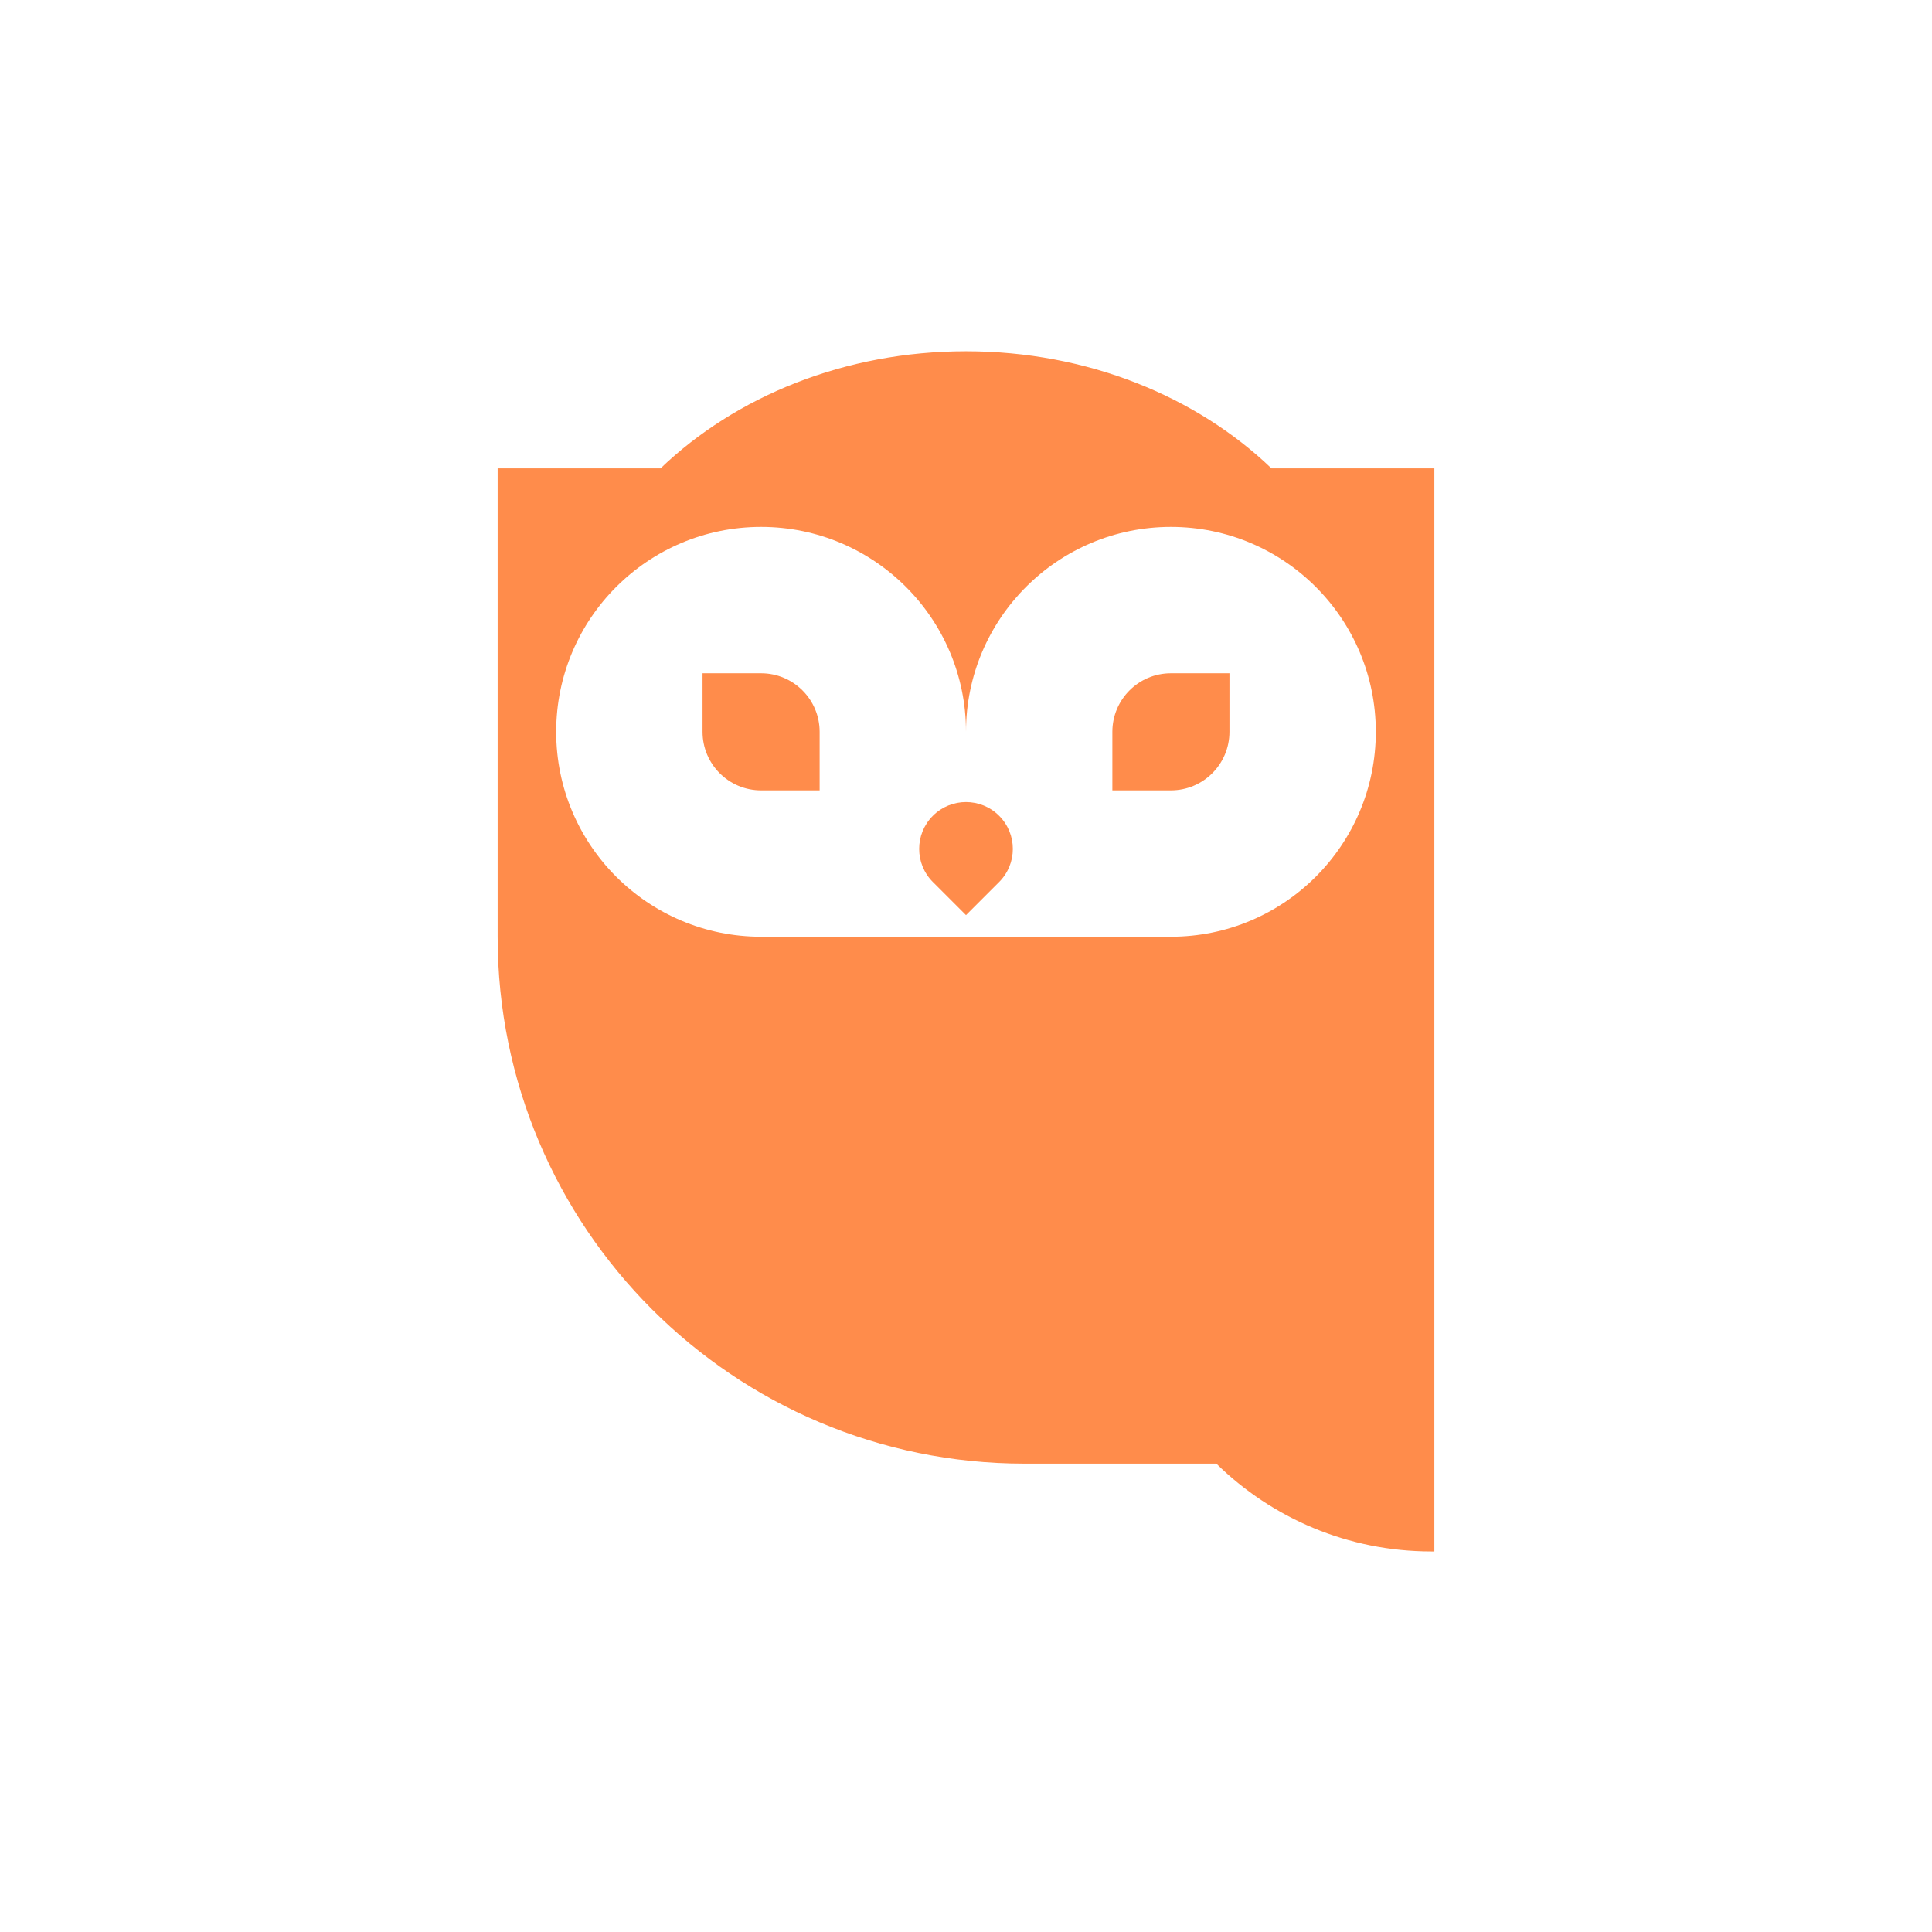
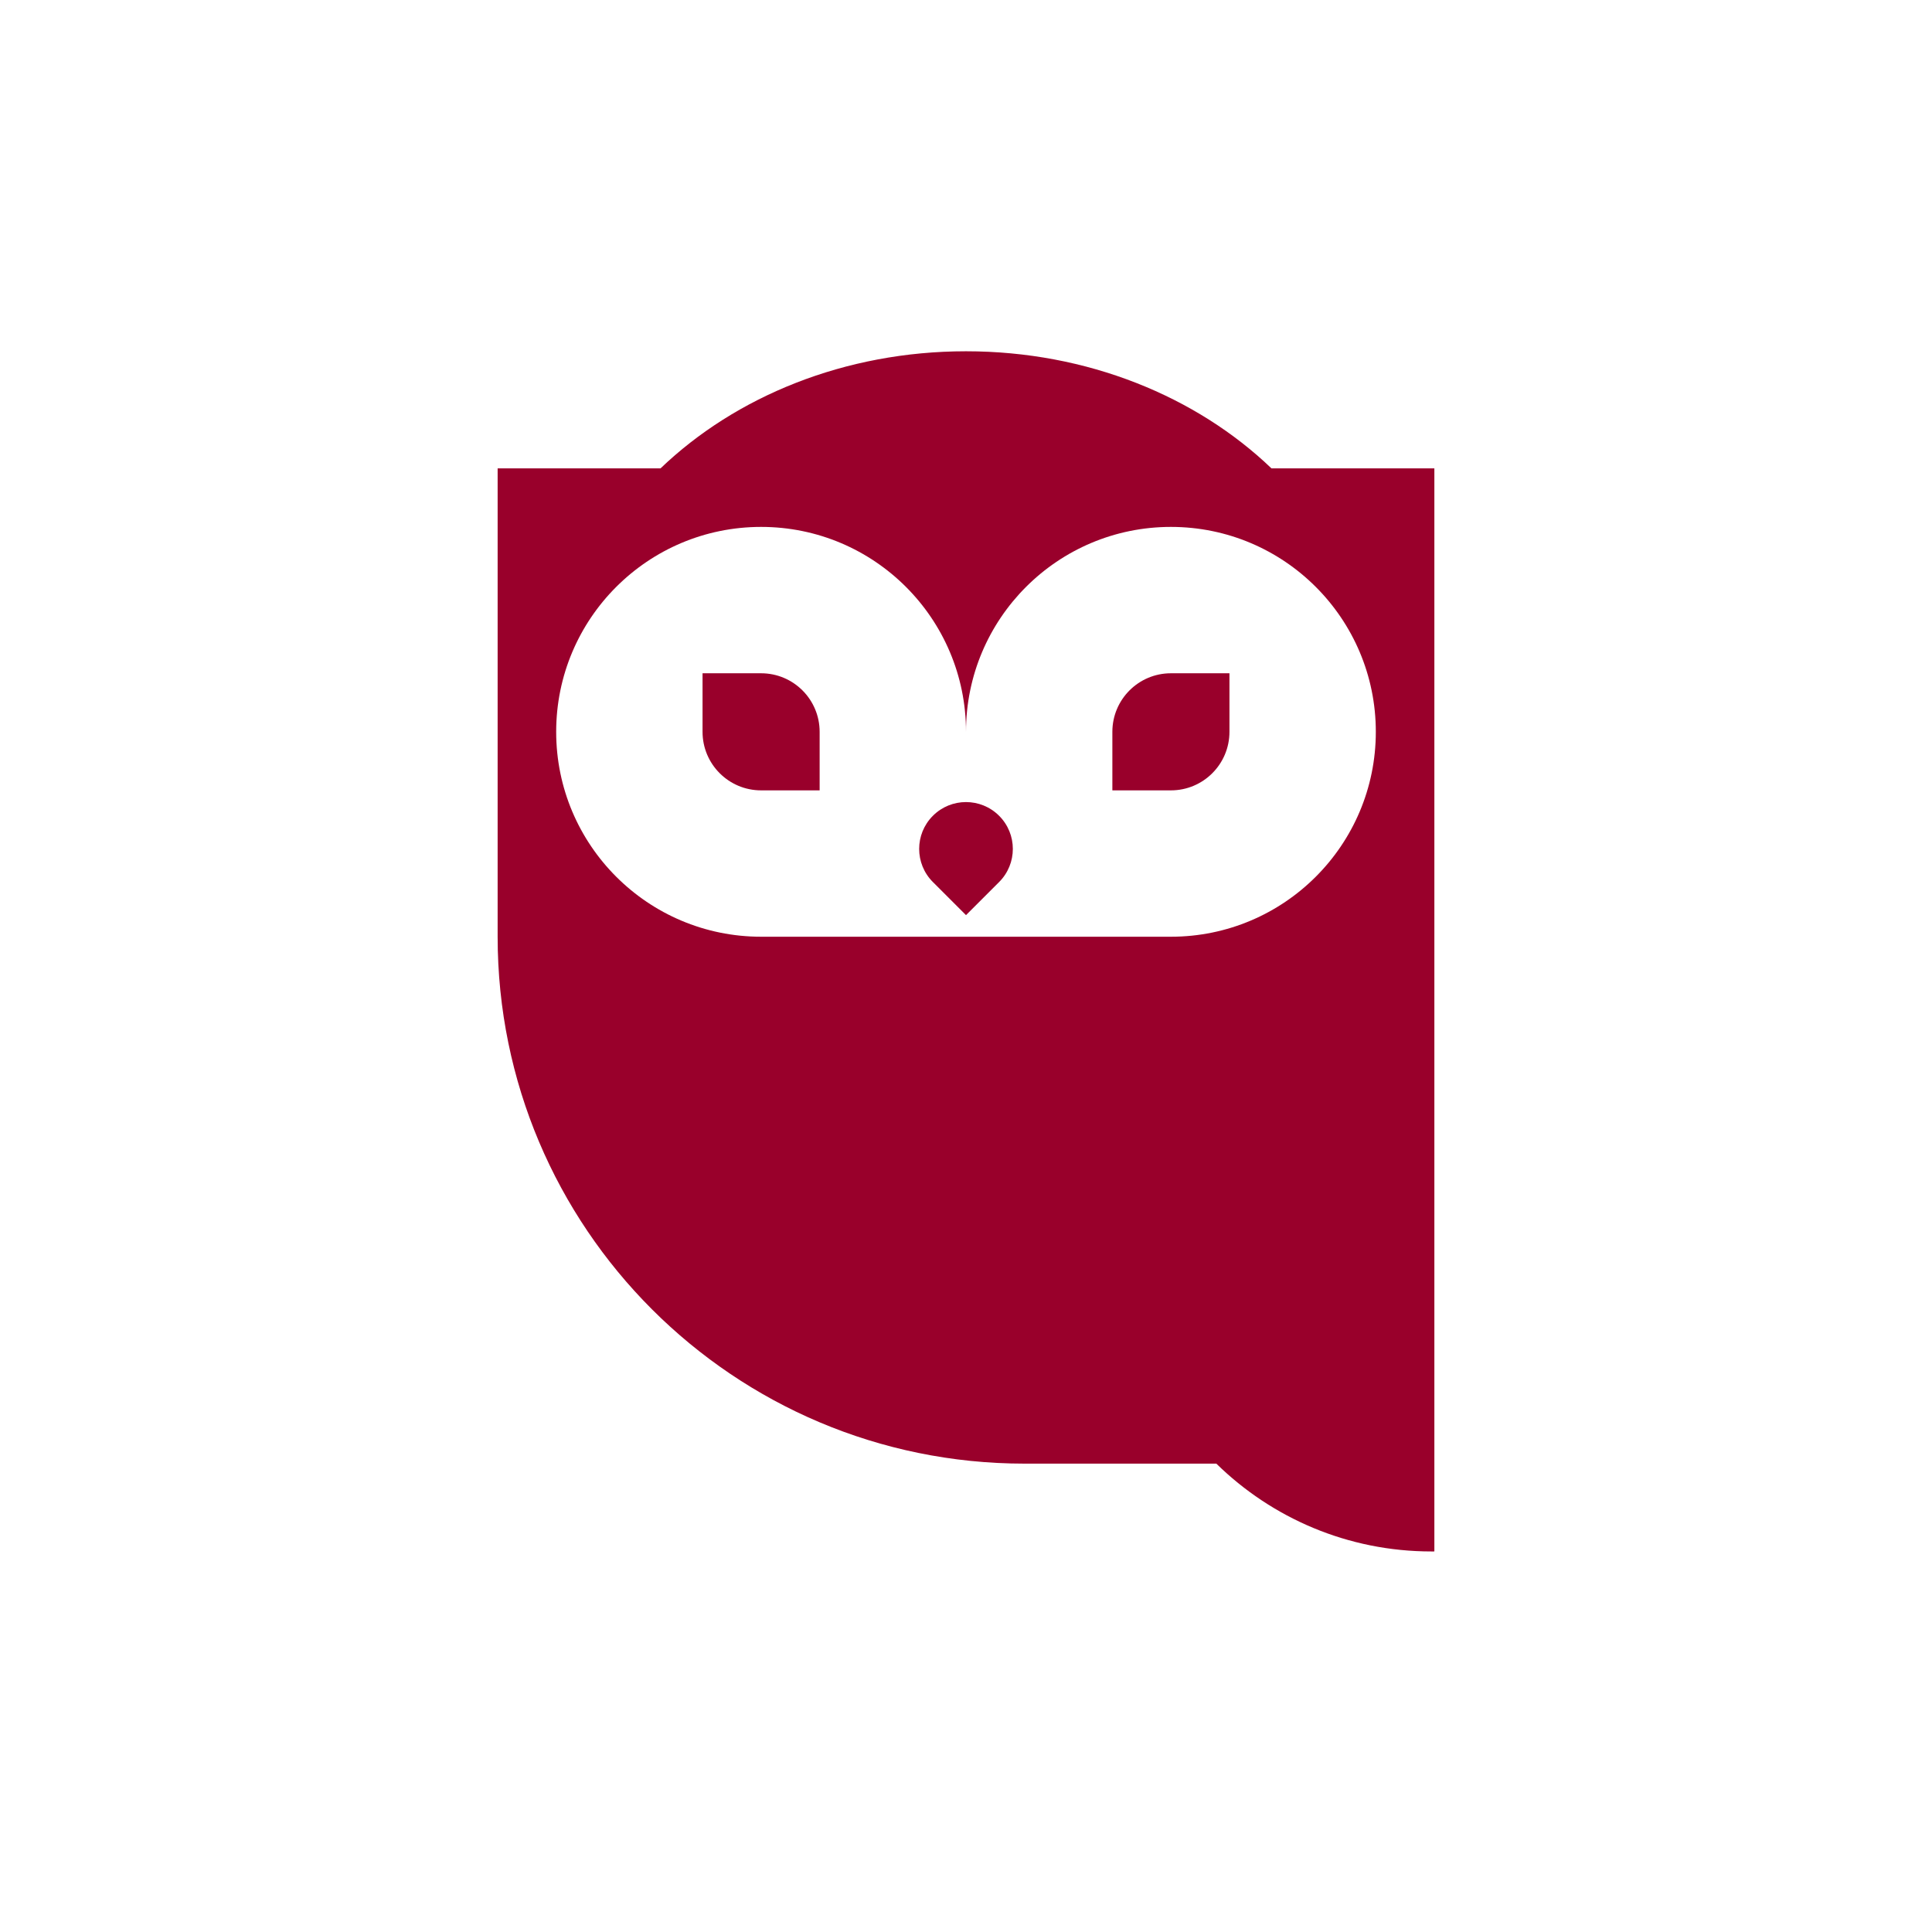
<svg xmlns="http://www.w3.org/2000/svg" width="330" height="330" viewBox="0 0 330 330" fill="none">
-   <path d="M120 115H130C135.523 115 140 119.477 140 125V135H130C124.477 135 120 130.523 120 125V115Z" fill="#FF8C4B" />
-   <path d="M210 115H200C194.477 115 190 119.477 190 125V135H200C205.523 135 210 130.523 210 125V115Z" fill="#FF8C4B" />
-   <path d="M159.343 150.657C156.219 147.533 156.219 142.467 159.343 139.343C162.467 136.219 167.533 136.219 170.657 139.343C173.781 142.467 173.781 147.533 170.657 150.657L165 156.314L159.343 150.657Z" fill="#FF8C4B" />
-   <path fill-rule="evenodd" clip-rule="evenodd" d="M112.824 80C125.642 67.725 144.268 60 165 60C185.732 60 204.358 67.725 217.176 80H245L245 264.998C244.889 264.999 244.777 264.999 244.666 265L244.5 265C230.195 265 217.227 259.279 207.758 250H175C125.294 250 85 209.706 85 160V80H112.824ZM130 160C110.67 160 95 144.33 95 125C95 105.67 110.67 90 130 90C149.33 90 165 105.67 165 125C165 105.67 180.67 90 200 90C219.33 90 235 105.67 235 125C235 144.33 219.33 160 200 160H130Z" fill="#FF8C4B" />
+   <path d="M120 115H130C135.523 115 140 119.477 140 125V135H130C124.477 135 120 130.523 120 125V115Z" fill="#99002b" />
+   <path d="M210 115H200C194.477 115 190 119.477 190 125V135H200C205.523 135 210 130.523 210 125V115Z" fill="#99002b" />
+   <path d="M159.343 150.657C156.219 147.533 156.219 142.467 159.343 139.343C162.467 136.219 167.533 136.219 170.657 139.343C173.781 142.467 173.781 147.533 170.657 150.657L165 156.314L159.343 150.657Z" fill="#99002b" />
+   <path fill-rule="evenodd" clip-rule="evenodd" d="M112.824 80C125.642 67.725 144.268 60 165 60C185.732 60 204.358 67.725 217.176 80H245L245 264.998C244.889 264.999 244.777 264.999 244.666 265L244.5 265C230.195 265 217.227 259.279 207.758 250H175C125.294 250 85 209.706 85 160V80H112.824ZM130 160C110.67 160 95 144.33 95 125C95 105.67 110.67 90 130 90C149.33 90 165 105.67 165 125C165 105.67 180.67 90 200 90C219.33 90 235 105.67 235 125C235 144.33 219.33 160 200 160H130Z" fill="#99002b" />
</svg>
